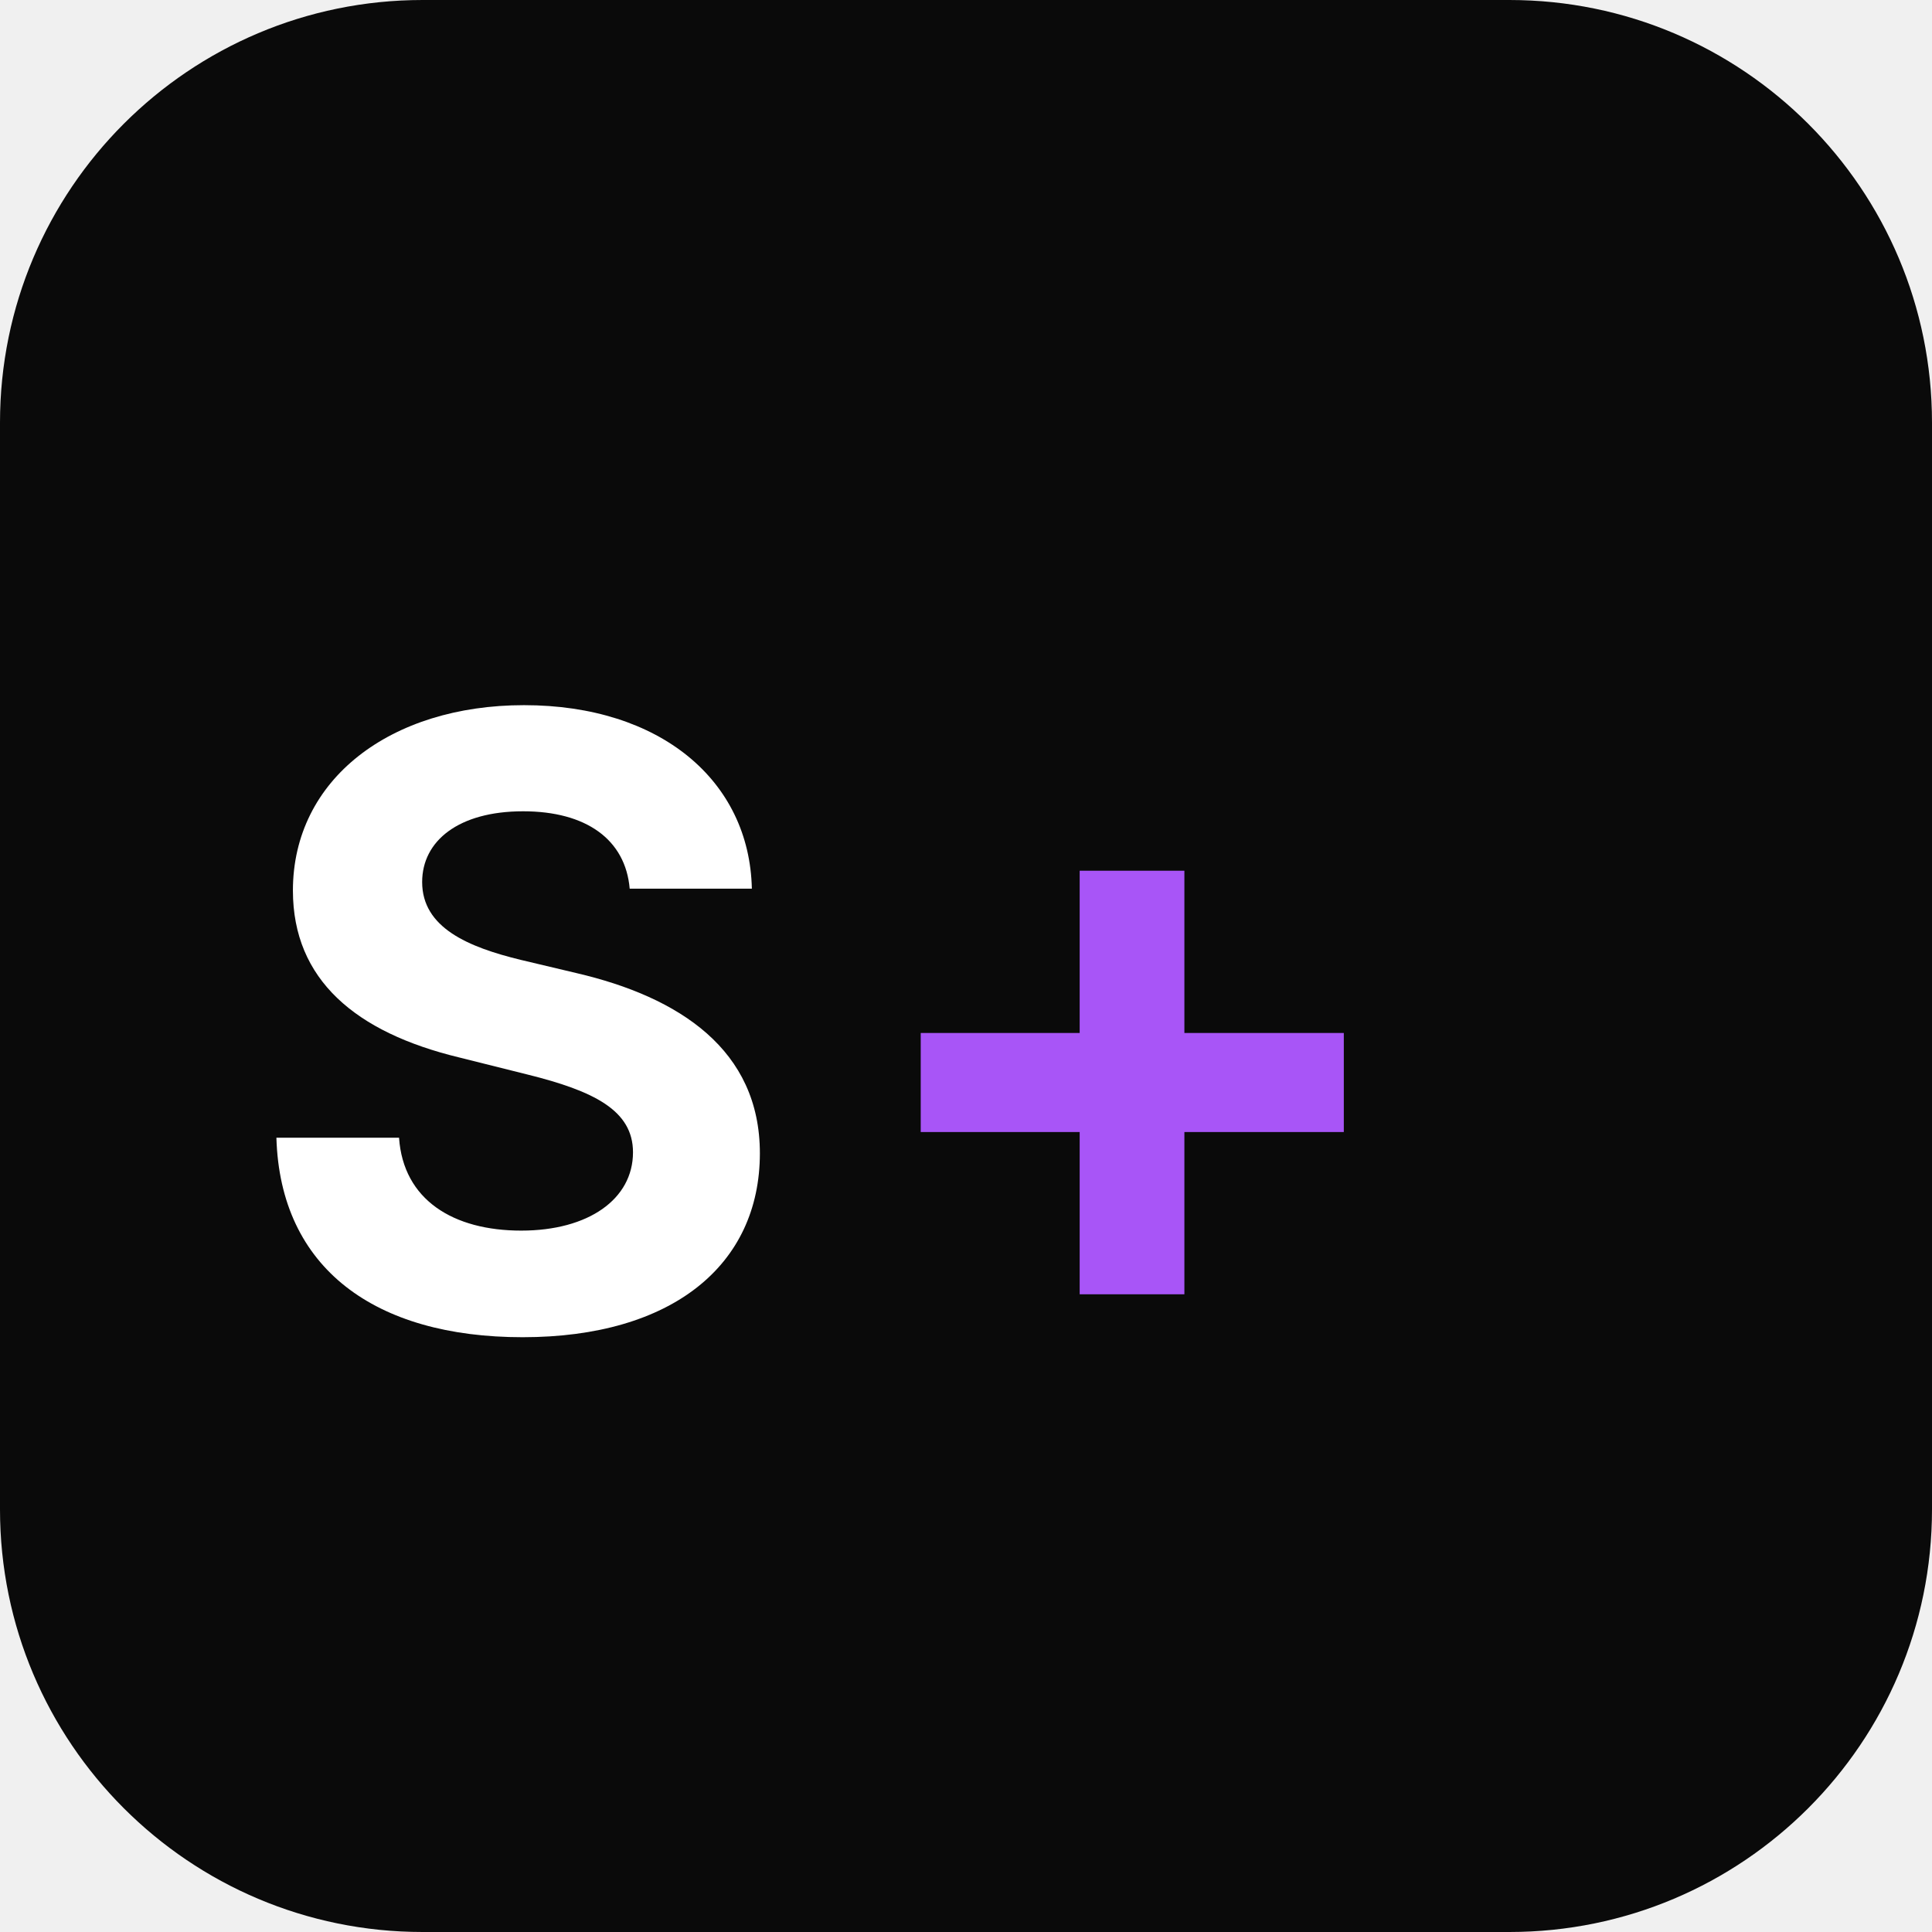
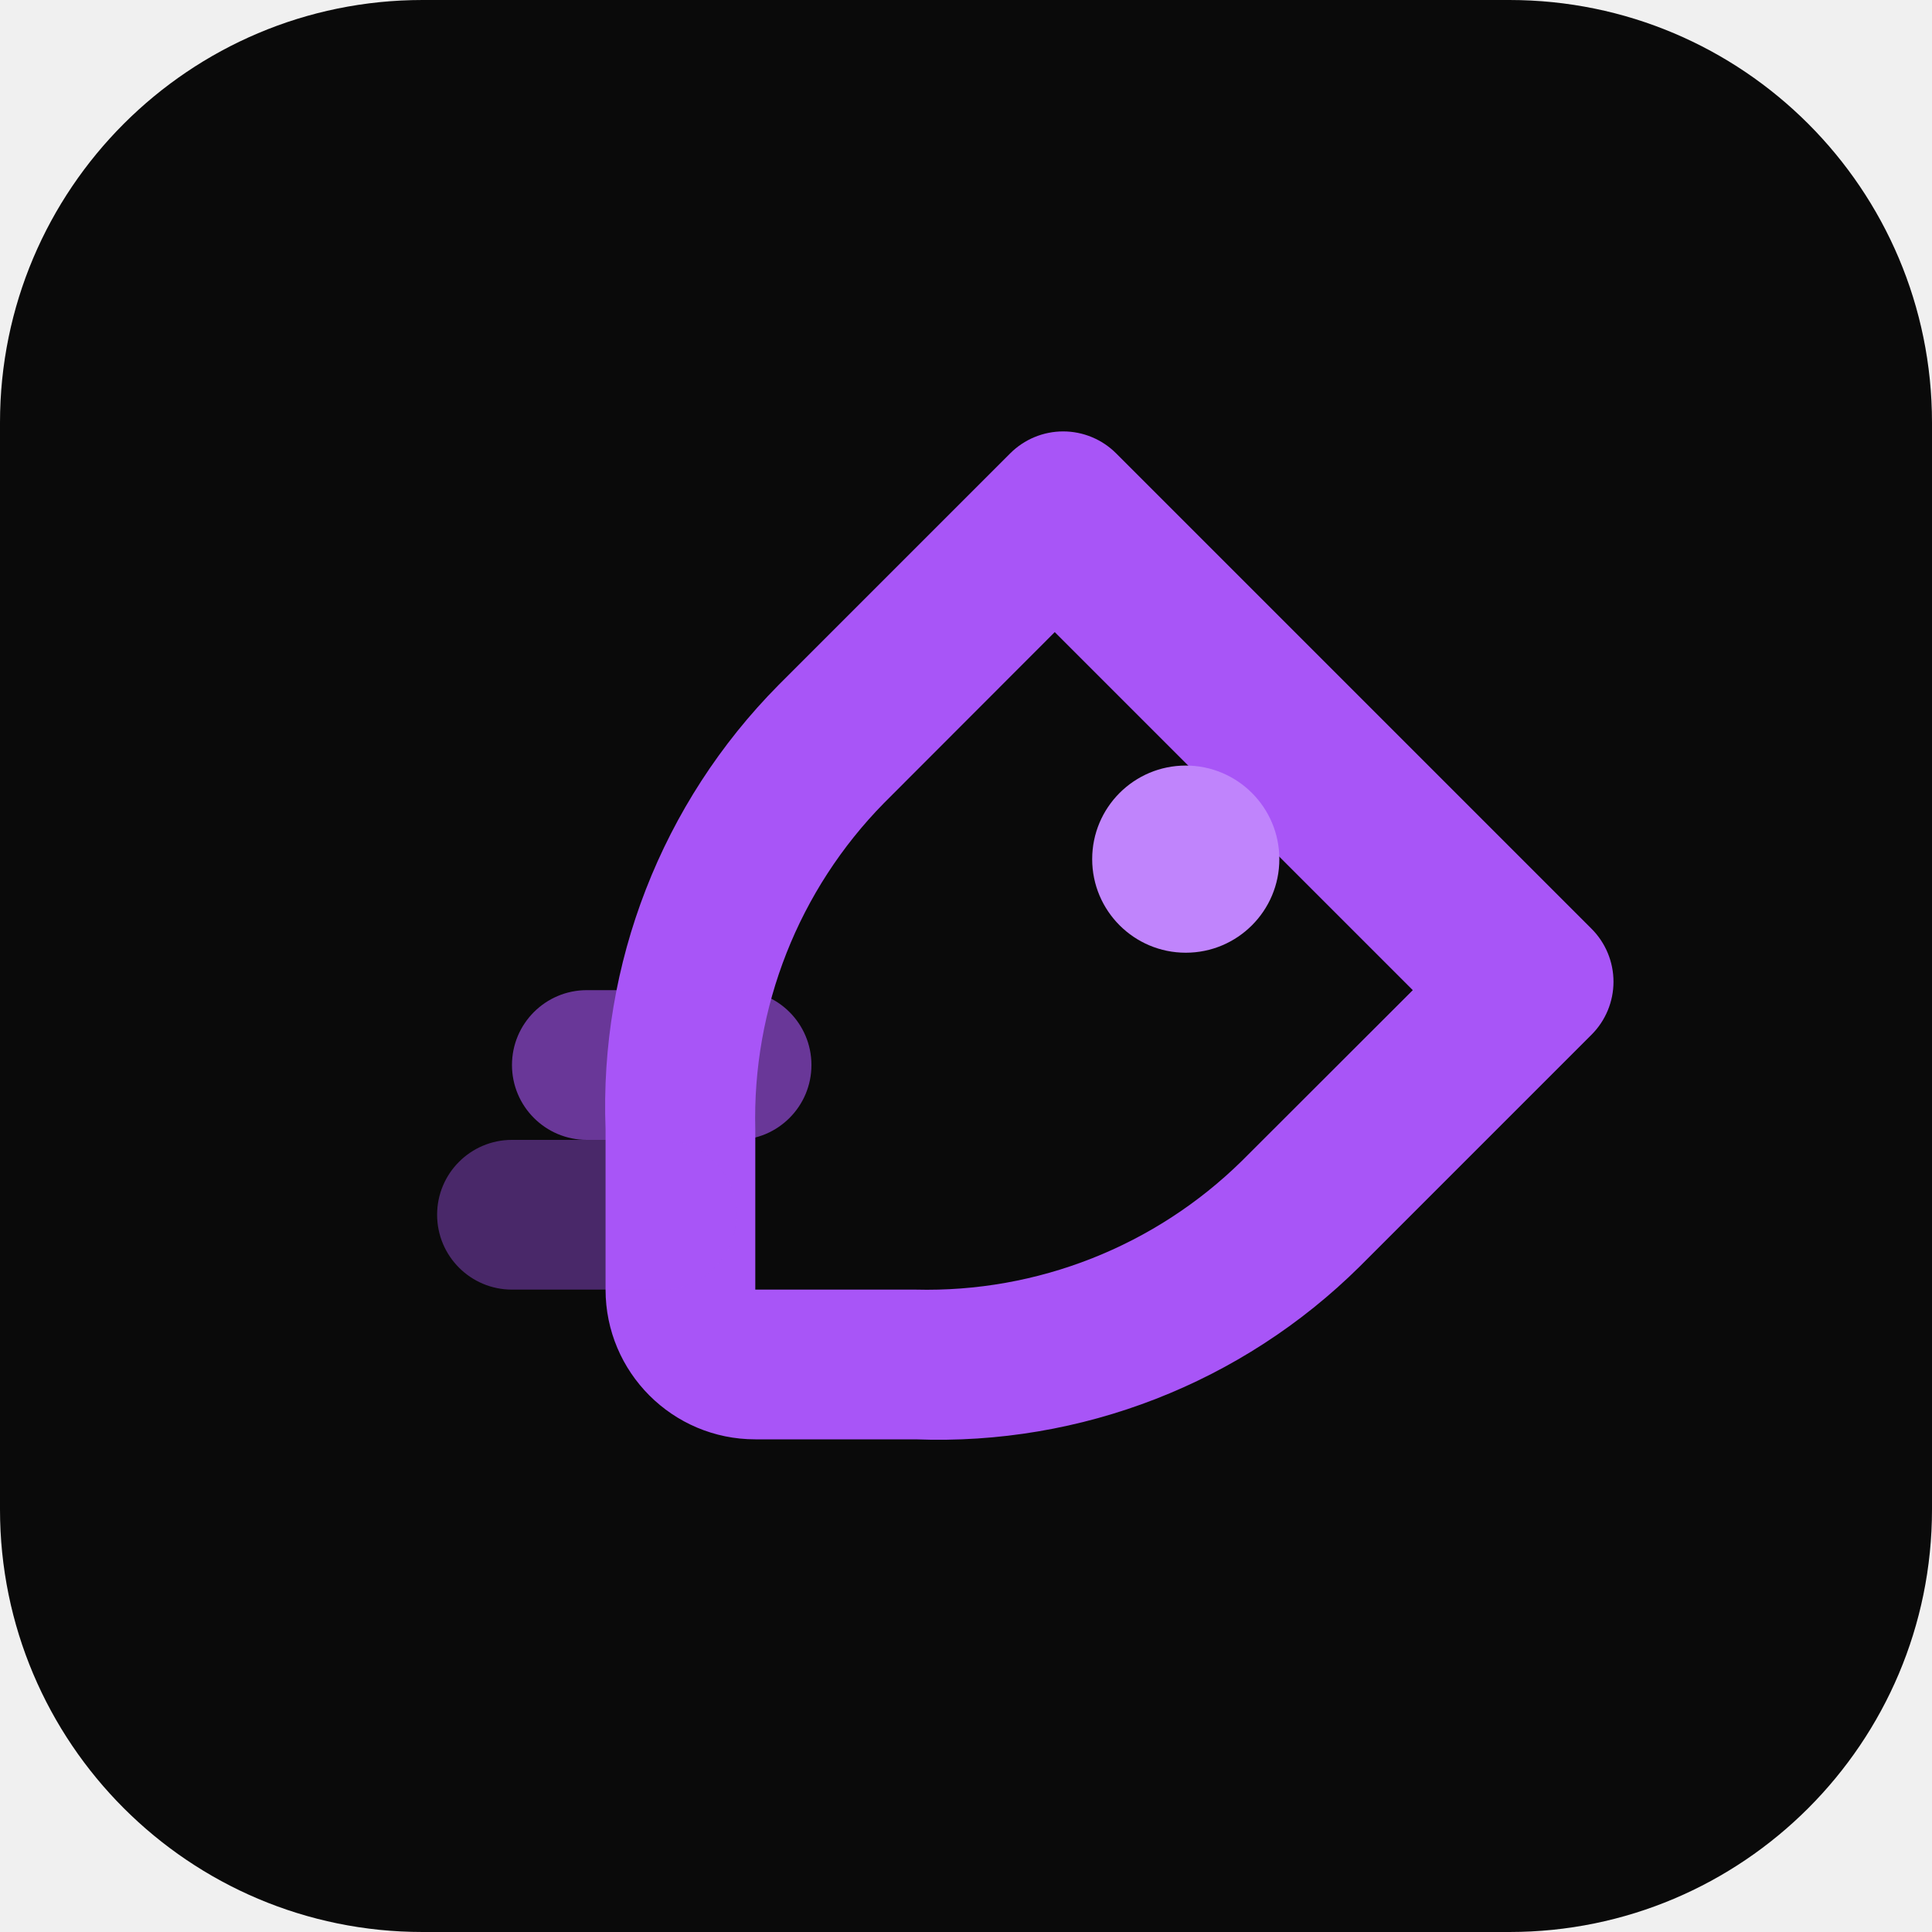
<svg xmlns="http://www.w3.org/2000/svg" viewBox="0 0 64 64">
  <rect width="64" height="64" rx="14" fill="#0a0a0a" />
-   <text x="8" y="44" font-family="system-ui, -apple-system, sans-serif" font-weight="700" font-size="28" fill="#ffffff">S</text>
-   <text x="28" y="44" font-family="system-ui, -apple-system, sans-serif" font-weight="700" font-size="28" fill="#a855f7">+</text>
+   <g transform="translate(12, 8) scale(0.62)">
+     <path d="M40.28,11.32a4,4,0,0,0-5.66,0L22.24,23.7A32,32,0,0,0,13,47.44V56a8,8,0,0,0,8,8h8.56A32,32,0,0,0,53.3,54.76L65.68,42.38a4,4,0,0,0,0-5.66ZM47,49.12A24,24,0,0,1,29.56,56H21V47.44A24,24,0,0,1,27.88,30L37,20.87,56.13,40Z" fill="#a855f7" />
+     <circle cx="44" cy="33" r="5" fill="#c084fc" />
+     <path d="M24,44a4,4,0,0,1-4,4H12a4,4,0,0,1,0-8h8A4,4,0,0,1,24,44Z" fill="#a855f7" opacity="0.6" />
+     <path d="M20,52a4,4,0,0,1-4,4H8a4,4,0,0,1,0-8h8A4,4,0,0,1,20,52Z" fill="#a855f7" opacity="0.4" />
+   </g>
</svg>
